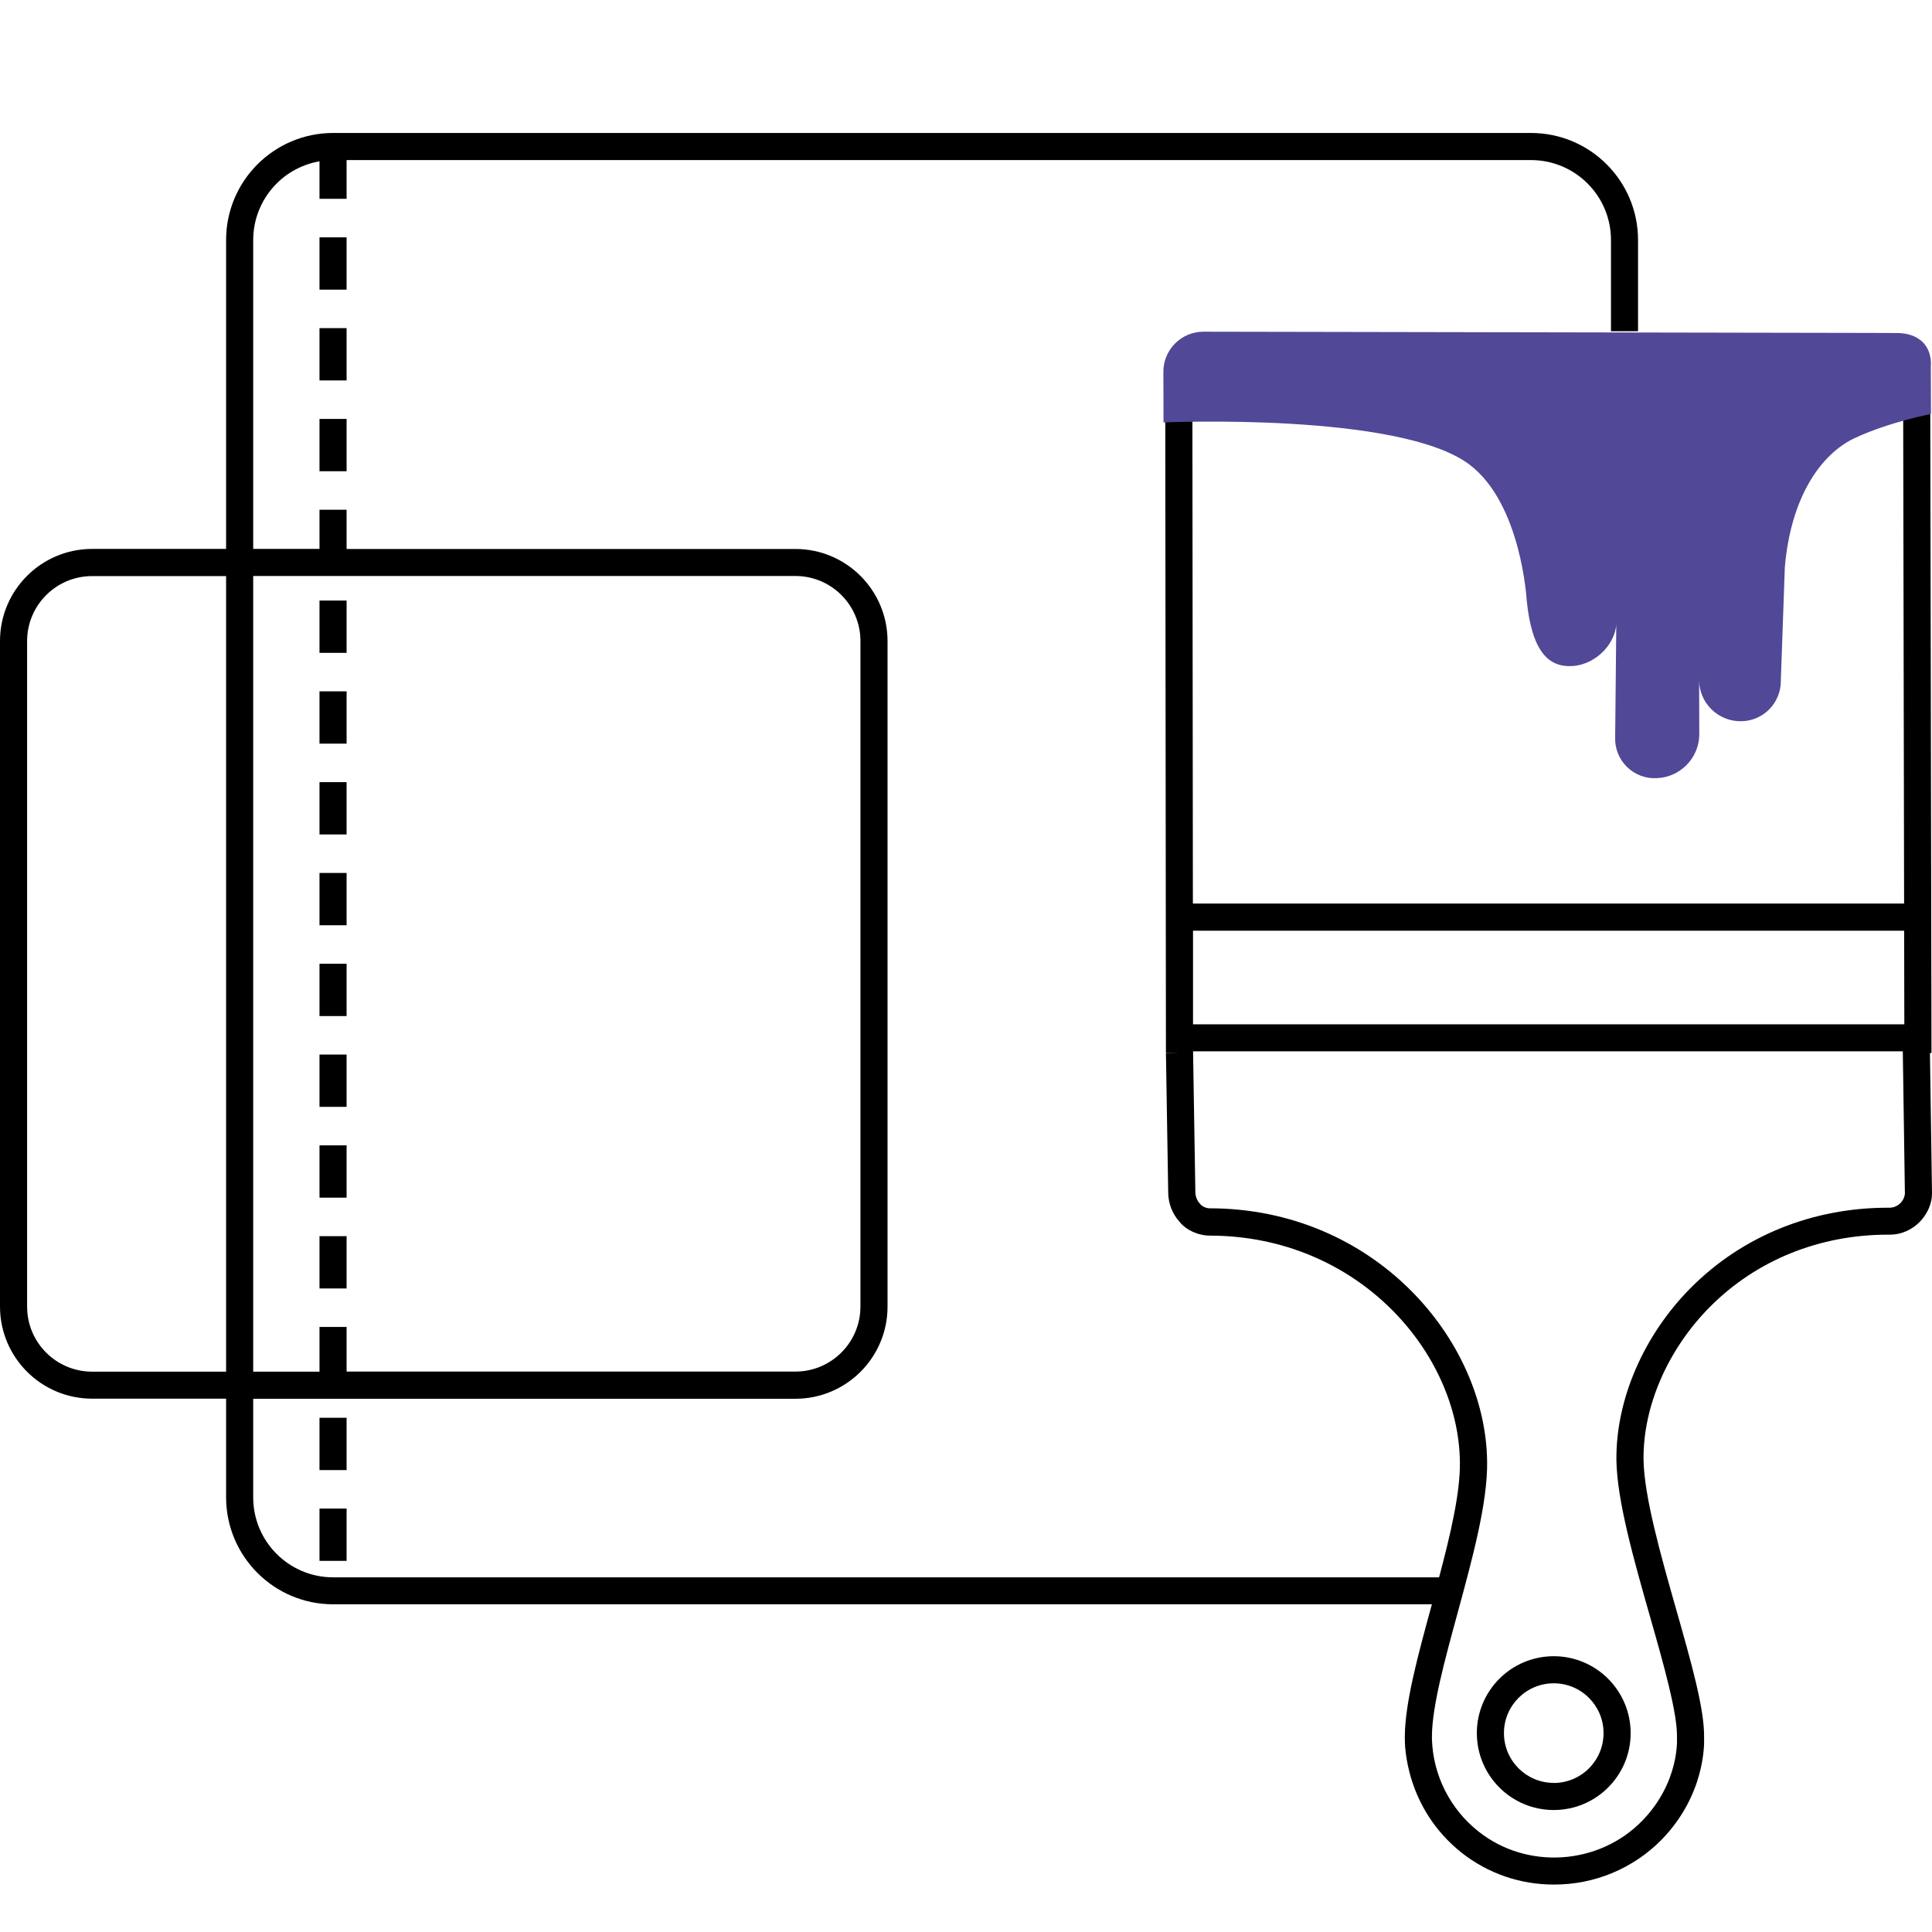
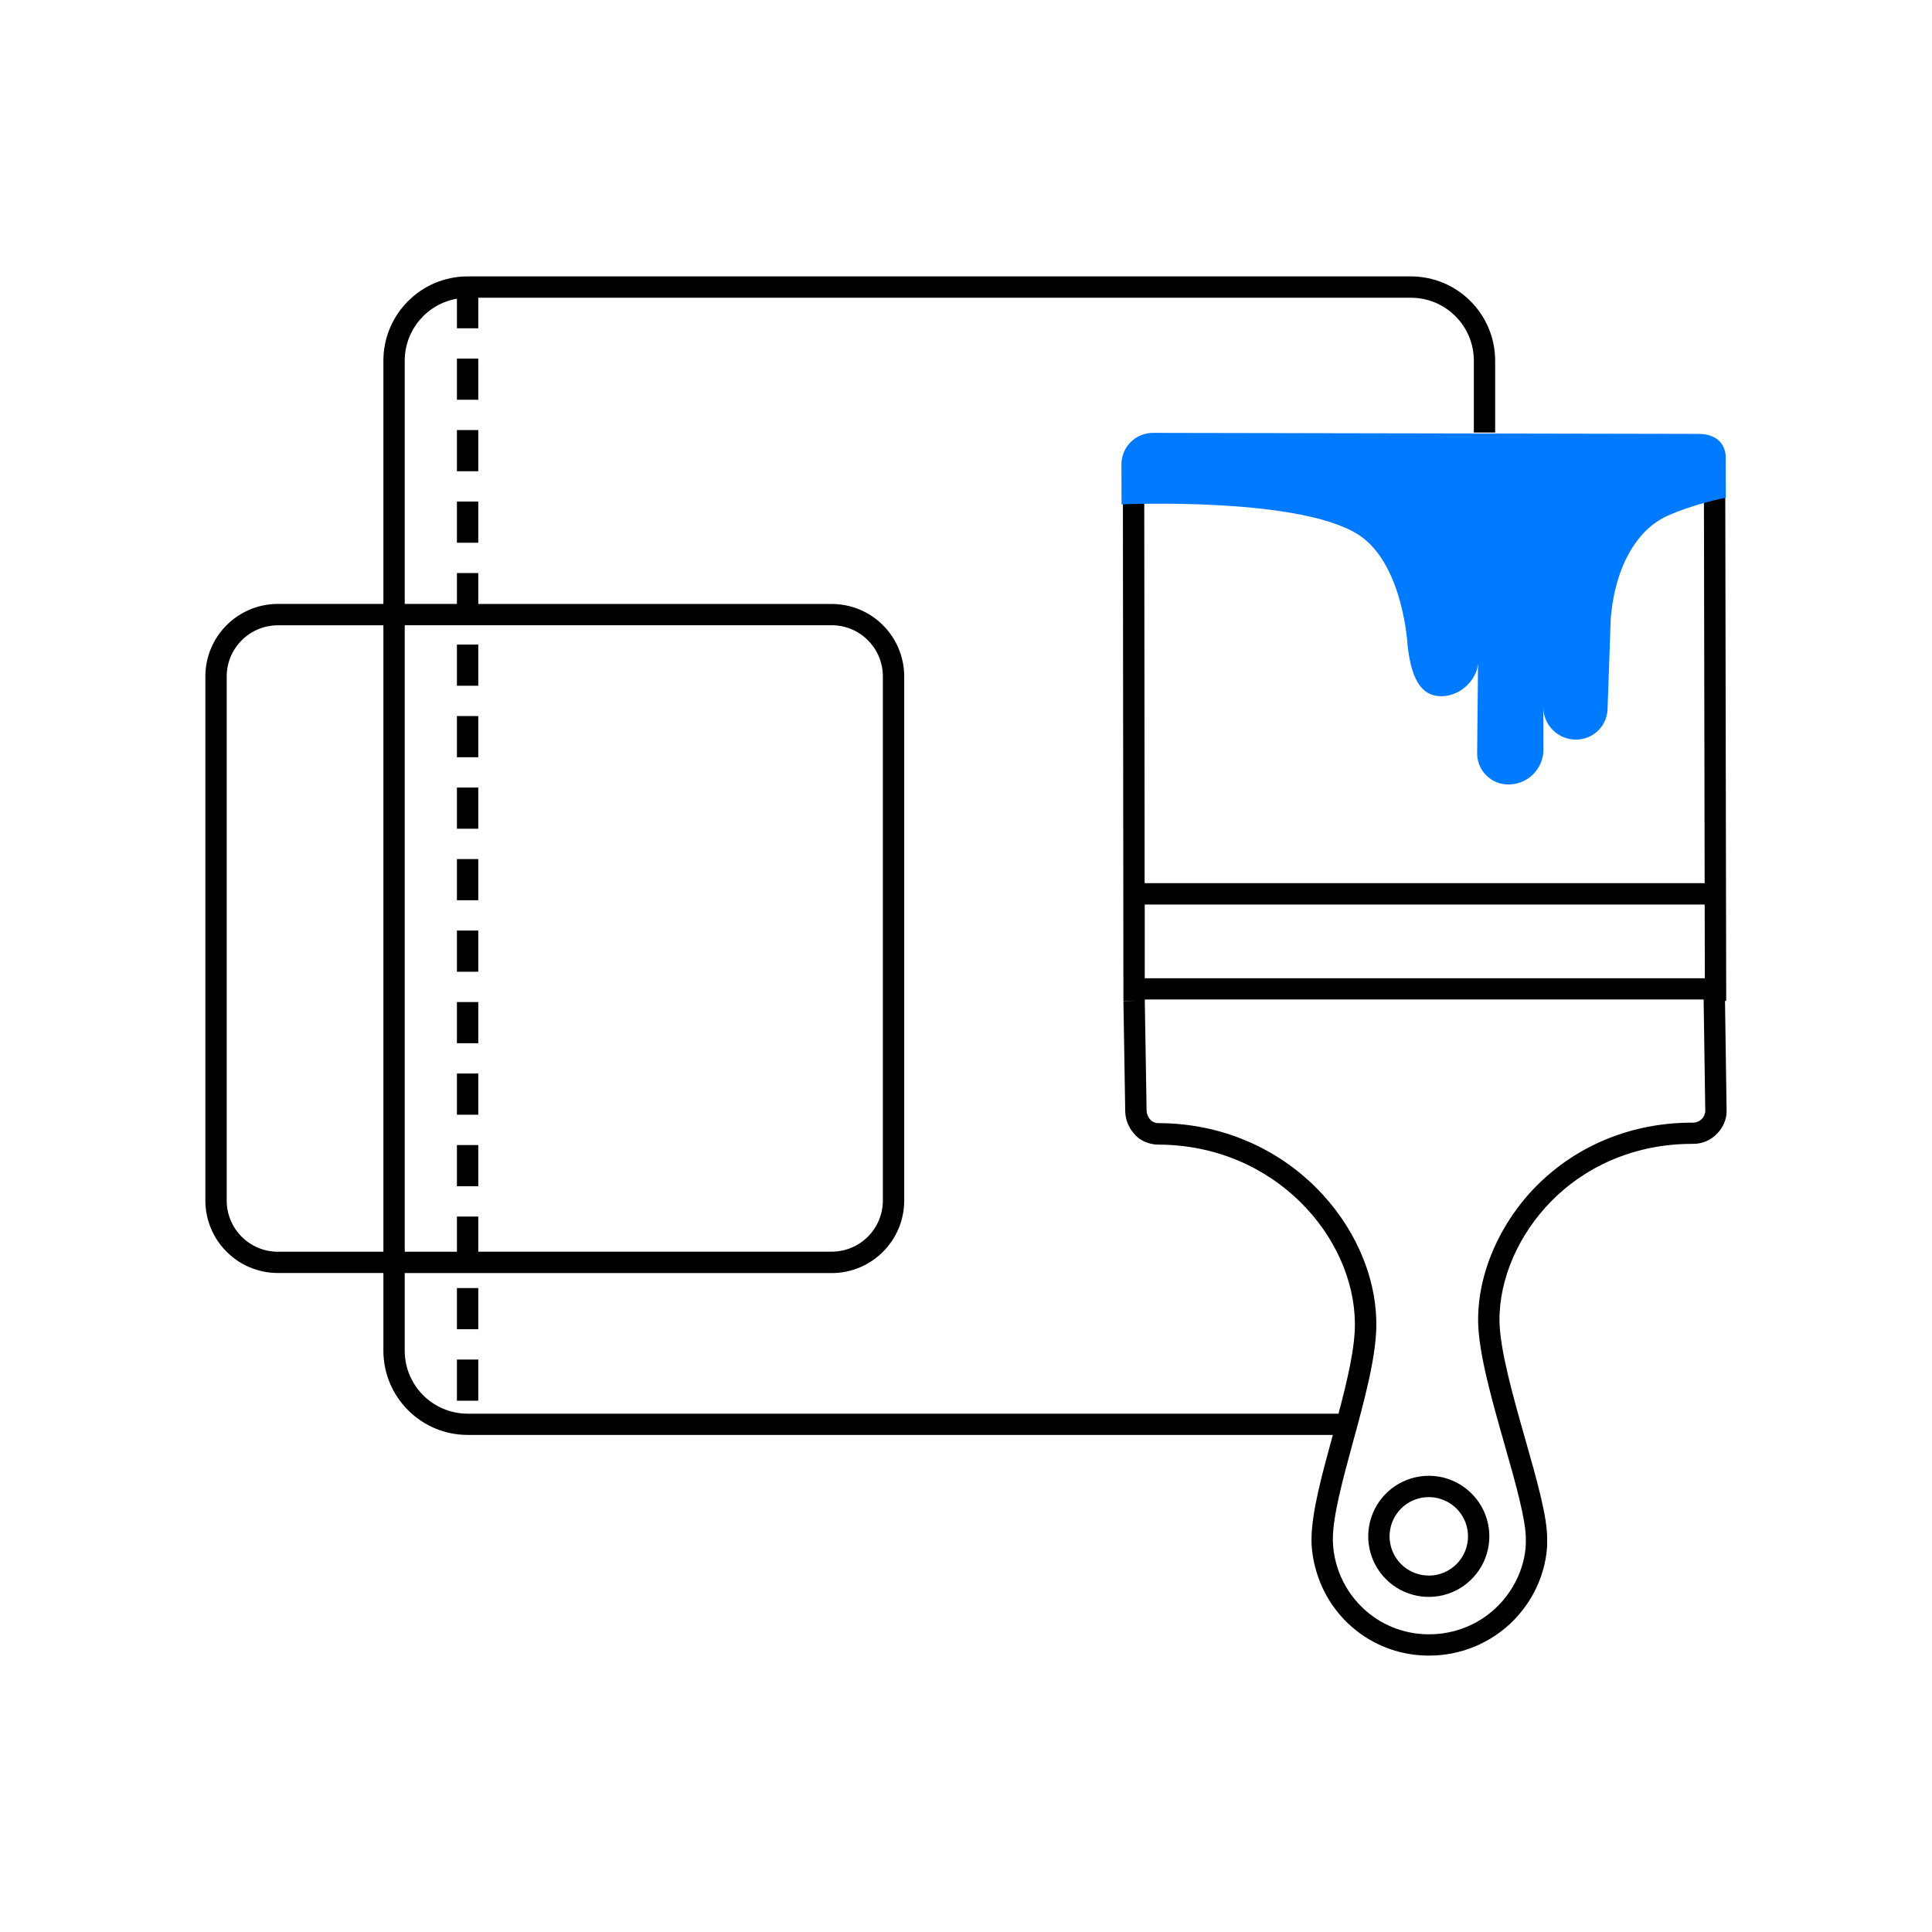
- <svg xmlns="http://www.w3.org/2000/svg" viewBox="0 0 850.39 850.39">
-   <g id="ICONS">
-     <path d="M849.49,463.53h.67l-.53-286.11-11.93,0,.41,220.28H525.06l-.22-221.14-11.94,0,.3,287h6l-6,.1,1,61.23a19.37,19.37,0,0,0,4.9,12.8c2.93,3.74,8.28,6.17,13.49,6.18,65.21.1,109.55,51.64,110,99.73.19,13.35-4.13,31.77-9.16,50.68H146.6a35.19,35.19,0,0,1-35.15-35.14V615.68H350.14a40.56,40.56,0,0,0,40.52-40.52v-293a40.56,40.56,0,0,0-40.52-40.52H152.56V224.37H140.63V241.6H111.45v-136A35.19,35.19,0,0,1,140.63,71V87.52h11.93V70.46H673.94a35.19,35.19,0,0,1,35.15,35.15v40.18H721V105.61a47.13,47.13,0,0,0-47.08-47.08H146.6a47.13,47.13,0,0,0-47.08,47.08v136h-59A40.57,40.57,0,0,0,0,282.12v293a40.57,40.57,0,0,0,40.52,40.52h59v43.44a47.13,47.13,0,0,0,47.08,47.07H630.27c-.07.24-.13.48-.2.72-6,21.87-11.59,42.53-11.72,57.21v1.31c0,2.28,0,30.23,25,50.11a65.15,65.15,0,0,0,40.66,14,66.09,66.09,0,0,0,47.38-19.76c19-19.52,18.81-41.76,18.68-44.8.27-12.41-5.56-32.89-12.29-56.57-6.63-23.3-14.14-49.7-14.36-65.92-.25-23.47,10.72-48.63,29.32-67.31,20.37-20.45,48.11-31.69,78.24-31.69h.77c11,0,18.67-9.55,18.64-18.15Zm-499.35-210a28.62,28.62,0,0,1,28.59,28.59v293a28.62,28.62,0,0,1-28.59,28.59H152.56V584.08H140.63v19.67H111.45V253.53ZM40.52,603.75a28.63,28.63,0,0,1-28.59-28.59v-293a28.63,28.63,0,0,1,28.59-28.59h59V603.75Zm797.61-194.1.08,41.22H525.12l0-41.22Zm-6.36,121.94h-.85c-33.27,0-64,12.48-86.64,35.2-20.81,20.9-33.07,49.25-32.8,75.87.25,17.83,7.66,43.86,14.82,69,6,21,12.13,42.66,11.84,53.21v.28l0,.28c0,.19,1.06,19.22-15.3,36-19.1,19.6-50.76,21.67-72.07,4.71a53.92,53.92,0,0,1-20.49-40.56v-1.49c.11-13.06,5.54-33,11.29-54.1,6.52-23.91,13.26-48.63,13-66.61-.56-53.77-49.7-111.41-122-111.53h0a6,6,0,0,1-4.07-1.61l-.29-.4-.35-.35a7.7,7.7,0,0,1-1.71-4.81l-1-61.3h0v-.63H837.54l.92,62.68A6.89,6.89,0,0,1,831.77,531.59Z" />
-     <rect x="140.63" y="464.17" width="11.93" height="23.02" />
-     <rect x="140.63" y="424.21" width="11.93" height="23.02" />
-     <rect x="140.63" y="304.3" width="11.93" height="23.02" />
-     <rect x="140.63" y="504.14" width="11.93" height="23.02" />
-     <rect x="140.63" y="264.34" width="11.93" height="23.02" />
-     <rect x="140.63" y="384.24" width="11.93" height="23.02" />
-     <rect x="140.63" y="344.27" width="11.93" height="23.02" />
-     <rect x="140.63" y="544.11" width="11.93" height="23.02" />
-     <rect x="140.63" y="104.47" width="11.93" height="23.02" />
-     <rect x="140.63" y="664.01" width="11.93" height="23.02" />
-     <rect x="140.63" y="624.05" width="11.93" height="23.02" />
-     <rect x="140.63" y="144.43" width="11.93" height="23.02" />
-     <rect x="140.63" y="184.4" width="11.93" height="23.02" />
-     <path d="M683.91,729a33.85,33.85,0,1,0,33.84,33.84A33.88,33.88,0,0,0,683.91,729Zm0,55.76a21.92,21.92,0,1,1,21.91-21.92A21.94,21.94,0,0,1,683.91,784.79Z" />
-     <path d="M822.93,146.54,529.8,146a17.63,17.63,0,0,0-17.73,17.87l.07,22.08S616,181.32,646.76,204.46C669.7,221.71,672,264.32,672,264.32c2.31,22.48,9.61,29.58,20.3,28.83s19.9-10.76,19.15-20.73l-.52,52a17.38,17.38,0,0,0,18.22,18.1,19.48,19.48,0,0,0,18.81-18.94l-.08-24.22a18.24,18.24,0,0,0,18.23,18.1,17.65,17.65,0,0,0,17.74-17.87l1.76-49.89c2.61-30.6,15.67-50,31.21-57.09s33.12-10.37,33.12-10.37l-.07-20.66c.68-9.26-5.2-15.08-15.17-15Zm11.72-2.35" fill="#514897" />
+ <svg xmlns="http://www.w3.org/2000/svg" version="1.1" width="1080" height="1080" viewBox="0 0 1080 1080" xml:space="preserve">
+   <defs>
+ </defs>
+   <g transform="matrix(1 0 0 1 540 540)" id="301c323a-18e8-4527-9b6a-abfdc4db3dfa">
+ </g>
+   <g transform="matrix(1 0 0 1 540 540)" id="d9fbc83a-fdaf-4ac5-872a-9eb5bf4c3d82">
+     <rect style="stroke: none; stroke-width: 1; stroke-dasharray: none; stroke-linecap: butt; stroke-dashoffset: 0; stroke-linejoin: miter; stroke-miterlimit: 4; fill: rgb(255,255,255); fill-rule: nonzero; opacity: 1; visibility: hidden;" vector-effect="non-scaling-stroke" x="-540" y="-540" rx="0" ry="0" width="1080" height="1080" />
+   </g>
+   <g transform="matrix(1 0 0 1 540 540)">
+     <path style="stroke: none; stroke-width: 1; stroke-dasharray: none; stroke-linecap: butt; stroke-dashoffset: 0; stroke-linejoin: miter; stroke-miterlimit: 4; fill: rgb(0,0,0); fill-rule: nonzero; opacity: 1;" vector-effect="non-scaling-stroke" transform=" translate(-425.2, -444.02)" d="M 849.49 463.53 L 850.16 463.53 L 849.63 177.42 L 837.7 177.42 L 838.11 397.7 L 525.06 397.7 L 524.84 176.56 L 512.9 176.56 L 513.2 463.56 L 519.2 463.56 L 513.2 463.66 L 514.2 524.89 C 514.219 529.611 515.961 534.163 519.1 537.69 C 522.03 541.43 527.38 543.86 532.59 543.87 C 597.8 543.97 642.14 595.51 642.59 643.6 C 642.78 656.95 638.46 675.37 633.43 694.28 L 146.6 694.28 C 127.2 694.258 111.478 678.54 111.45 659.14 L 111.45 615.68 L 350.14 615.68 C 372.509 615.658 390.638 597.529 390.66 575.16 L 390.66 282.16 C 390.638 259.791 372.509 241.662 350.14 241.64 L 152.56 241.64 L 152.56 224.37 L 140.63 224.37 L 140.63 241.6 L 111.45 241.6 L 111.45 105.6 C 111.485 88.511 123.793 73.918 140.63 71 L 140.63 87.52 L 152.56 87.52 L 152.56 70.46 L 673.94 70.46 C 693.344 70.482 709.068 86.206 709.09 105.61 L 709.09 145.79 L 721 145.79 L 721 105.61 C 720.972 79.62 699.91 58.558 673.92 58.53 L 146.6 58.53 C 120.61 58.558 99.548 79.62 99.52 105.61 L 99.52 241.61 L 40.52 241.61 C 18.157 241.638 0.033 259.757 0 282.12 L 0 575.12 C 0.028 597.487 18.153 615.612 40.52 615.64 L 99.52 615.64 L 99.52 659.08 C 99.553 685.066 120.614 706.122 146.6 706.15 L 630.27 706.15 C 630.2 706.39 630.14 706.63 630.07 706.87 C 624.07 728.74 618.48 749.4 618.35 764.08 L 618.35 765.39 C 618.35 767.67 618.35 795.62 643.35 815.5 C 654.928 824.634 669.263 829.57 684.01 829.5 C 701.821 829.567 718.904 822.442 731.39 809.74 C 750.39 790.22 750.2 767.98 750.07 764.94 C 750.34 752.53 744.51 732.05 737.78 708.37 C 731.15 685.07 723.64 658.67 723.42 642.45 C 723.17 618.98 734.14 593.82 752.74 575.14 C 773.11 554.69 800.85 543.45 830.98 543.45 L 831.75 543.45 C 842.75 543.45 850.42 533.9 850.39 525.3 Z M 350.14 253.53 C 365.923 253.547 378.713 266.337 378.73 282.12 L 378.73 575.12 C 378.713 590.903 365.923 603.693 350.14 603.71 L 152.56 603.71 L 152.56 584.08 L 140.63 584.08 L 140.63 603.75 L 111.45 603.75 L 111.45 253.53 Z M 40.52 603.75 C 24.739 603.728 11.952 590.941 11.93 575.16 L 11.93 282.16 C 11.952 266.379 24.739 253.592 40.52 253.57 L 99.52 253.57 L 99.52 603.75 Z M 838.13 409.65 L 838.21 450.87 L 525.12 450.87 L 525.12 409.65 Z M 831.77 531.59 L 830.92 531.59 C 797.65 531.59 766.92 544.07 744.28 566.79 C 723.47 587.69 711.21 616.04 711.48 642.66 C 711.73 660.49 719.14 686.52 726.3 711.66 C 732.3 732.66 738.43 754.32 738.14 764.87 L 738.14 765.15 L 738.14 765.43 C 738.14 765.62 739.2 784.65 722.84 801.43 C 703.74 821.03 672.08 823.1 650.77 806.14 C 638.298 796.299 630.801 781.458 630.28 765.58 L 630.28 764.09 C 630.39 751.03 635.82 731.09 641.57 709.99 C 648.09 686.08 654.83 661.36 654.57 643.38 C 654.01 589.61 604.87 531.97 532.57 531.85 L 532.57 531.85 C 531.059 531.845 529.606 531.27 528.5 530.24 L 528.21 529.84 L 527.86 529.49 C 526.76 528.128 526.156 526.431 526.15 524.68 L 525.15 463.38 L 525.15 463.38 L 525.15 462.75 L 837.54 462.75 L 838.46 525.43 C 838.094 528.872 835.231 531.509 831.77 531.59 Z" stroke-linecap="round" />
+   </g>
+   <g transform="matrix(1 0 0 1 261.39 571.66)">
+     <rect style="stroke: none; stroke-width: 1; stroke-dasharray: none; stroke-linecap: butt; stroke-dashoffset: 0; stroke-linejoin: miter; stroke-miterlimit: 4; fill: rgb(0,0,0); fill-rule: nonzero; opacity: 1;" vector-effect="non-scaling-stroke" x="-5.965" y="-11.51" rx="0" ry="0" width="11.93" height="23.02" />
+   </g>
+   <g transform="matrix(1 0 0 1 261.39 531.7)">
+     <rect style="stroke: none; stroke-width: 1; stroke-dasharray: none; stroke-linecap: butt; stroke-dashoffset: 0; stroke-linejoin: miter; stroke-miterlimit: 4; fill: rgb(0,0,0); fill-rule: nonzero; opacity: 1;" vector-effect="non-scaling-stroke" x="-5.965" y="-11.51" rx="0" ry="0" width="11.93" height="23.02" />
+   </g>
+   <g transform="matrix(1 0 0 1 261.39 411.79)">
+     <rect style="stroke: none; stroke-width: 1; stroke-dasharray: none; stroke-linecap: butt; stroke-dashoffset: 0; stroke-linejoin: miter; stroke-miterlimit: 4; fill: rgb(0,0,0); fill-rule: nonzero; opacity: 1;" vector-effect="non-scaling-stroke" x="-5.965" y="-11.51" rx="0" ry="0" width="11.93" height="23.02" />
+   </g>
+   <g transform="matrix(1 0 0 1 261.39 611.63)">
+     <rect style="stroke: none; stroke-width: 1; stroke-dasharray: none; stroke-linecap: butt; stroke-dashoffset: 0; stroke-linejoin: miter; stroke-miterlimit: 4; fill: rgb(0,0,0); fill-rule: nonzero; opacity: 1;" vector-effect="non-scaling-stroke" x="-5.965" y="-11.51" rx="0" ry="0" width="11.93" height="23.02" />
+   </g>
+   <g transform="matrix(1 0 0 1 261.39 371.83)">
+     <rect style="stroke: none; stroke-width: 1; stroke-dasharray: none; stroke-linecap: butt; stroke-dashoffset: 0; stroke-linejoin: miter; stroke-miterlimit: 4; fill: rgb(0,0,0); fill-rule: nonzero; opacity: 1;" vector-effect="non-scaling-stroke" x="-5.965" y="-11.51" rx="0" ry="0" width="11.93" height="23.02" />
+   </g>
+   <g transform="matrix(1 0 0 1 261.39 491.73)">
+     <rect style="stroke: none; stroke-width: 1; stroke-dasharray: none; stroke-linecap: butt; stroke-dashoffset: 0; stroke-linejoin: miter; stroke-miterlimit: 4; fill: rgb(0,0,0); fill-rule: nonzero; opacity: 1;" vector-effect="non-scaling-stroke" x="-5.965" y="-11.51" rx="0" ry="0" width="11.93" height="23.02" />
+   </g>
+   <g transform="matrix(1 0 0 1 261.39 451.76)">
+     <rect style="stroke: none; stroke-width: 1; stroke-dasharray: none; stroke-linecap: butt; stroke-dashoffset: 0; stroke-linejoin: miter; stroke-miterlimit: 4; fill: rgb(0,0,0); fill-rule: nonzero; opacity: 1;" vector-effect="non-scaling-stroke" x="-5.965" y="-11.51" rx="0" ry="0" width="11.93" height="23.02" />
+   </g>
+   <g transform="matrix(1 0 0 1 261.39 651.6)">
+     <rect style="stroke: none; stroke-width: 1; stroke-dasharray: none; stroke-linecap: butt; stroke-dashoffset: 0; stroke-linejoin: miter; stroke-miterlimit: 4; fill: rgb(0,0,0); fill-rule: nonzero; opacity: 1;" vector-effect="non-scaling-stroke" x="-5.965" y="-11.51" rx="0" ry="0" width="11.93" height="23.02" />
+   </g>
+   <g transform="matrix(1 0 0 1 261.39 211.96)">
+     <rect style="stroke: none; stroke-width: 1; stroke-dasharray: none; stroke-linecap: butt; stroke-dashoffset: 0; stroke-linejoin: miter; stroke-miterlimit: 4; fill: rgb(0,0,0); fill-rule: nonzero; opacity: 1;" vector-effect="non-scaling-stroke" x="-5.965" y="-11.51" rx="0" ry="0" width="11.93" height="23.02" />
+   </g>
+   <g transform="matrix(1 0 0 1 261.39 771.5)">
+     <rect style="stroke: none; stroke-width: 1; stroke-dasharray: none; stroke-linecap: butt; stroke-dashoffset: 0; stroke-linejoin: miter; stroke-miterlimit: 4; fill: rgb(0,0,0); fill-rule: nonzero; opacity: 1;" vector-effect="non-scaling-stroke" x="-5.965" y="-11.51" rx="0" ry="0" width="11.93" height="23.02" />
+   </g>
+   <g transform="matrix(1 0 0 1 261.39 731.54)">
+     <rect style="stroke: none; stroke-width: 1; stroke-dasharray: none; stroke-linecap: butt; stroke-dashoffset: 0; stroke-linejoin: miter; stroke-miterlimit: 4; fill: rgb(0,0,0); fill-rule: nonzero; opacity: 1;" vector-effect="non-scaling-stroke" x="-5.965" y="-11.51" rx="0" ry="0" width="11.93" height="23.02" />
+   </g>
+   <g transform="matrix(1 0 0 1 261.39 251.92)">
+     <rect style="stroke: none; stroke-width: 1; stroke-dasharray: none; stroke-linecap: butt; stroke-dashoffset: 0; stroke-linejoin: miter; stroke-miterlimit: 4; fill: rgb(0,0,0); fill-rule: nonzero; opacity: 1;" vector-effect="non-scaling-stroke" x="-5.965" y="-11.51" rx="0" ry="0" width="11.93" height="23.02" />
+   </g>
+   <g transform="matrix(1 0 0 1 261.39 291.89)">
+     <rect style="stroke: none; stroke-width: 1; stroke-dasharray: none; stroke-linecap: butt; stroke-dashoffset: 0; stroke-linejoin: miter; stroke-miterlimit: 4; fill: rgb(0,0,0); fill-rule: nonzero; opacity: 1;" vector-effect="non-scaling-stroke" x="-5.965" y="-11.51" rx="0" ry="0" width="11.93" height="23.02" />
+   </g>
+   <g transform="matrix(1 0 0 1 798.7 858.83)">
+     <path style="stroke: none; stroke-width: 1; stroke-dasharray: none; stroke-linecap: butt; stroke-dashoffset: 0; stroke-linejoin: miter; stroke-miterlimit: 4; fill: rgb(0,0,0); fill-rule: nonzero; opacity: 1;" vector-effect="non-scaling-stroke" transform=" translate(-683.9, -762.85)" d="M 683.91 729 C 670.217 728.996 657.87 737.242 652.629 749.892 C 647.387 762.541 650.282 777.103 659.964 786.786 C 669.647 796.468 684.209 799.363 696.858 794.121 C 709.508 788.88 717.754 776.533 717.75 762.84 C 717.728 744.16 702.59 729.022 683.91 729 Z M 683.91 784.76 C 675.043 784.764 667.047 779.426 663.651 771.235 C 660.255 763.045 662.128 753.615 668.397 747.344 C 674.665 741.073 684.094 739.195 692.286 742.588 C 700.478 745.98 705.82 753.973 705.82 762.84 C 705.826 774.949 696.019 784.773 683.91 784.79 Z" stroke-linecap="round" />
+   </g>
+   <g transform="matrix(1 0 0 1 795.81 339.35)">
+     <path style="stroke: none; stroke-width: 1; stroke-dasharray: none; stroke-linecap: butt; stroke-dashoffset: 0; stroke-linejoin: miter; stroke-miterlimit: 4; fill: rgb(0,123,255); fill-rule: nonzero; opacity: 1;" vector-effect="non-scaling-stroke" transform=" translate(-681, -243.37)" d="M 822.93 146.54 L 529.8 146 C 525.065 145.973 520.518 147.851 517.183 151.213 C 513.848 154.574 512.005 159.135 512.07 163.87 L 512.14 185.95 C 512.14 185.95 616 181.32 646.76 204.46 C 669.7 221.71 672 264.32 672 264.32 C 674.31 286.8 681.61 293.9 692.3 293.15 C 702.99 292.4 712.2 282.39 711.45 272.42 L 710.93 324.42 C 710.722 329.302 712.578 334.047 716.045 337.491 C 719.512 340.935 724.269 342.761 729.15 342.52 C 739.44 342.17 747.681 333.872 747.96 323.58 L 747.88 299.36 C 747.957 309.375 756.095 317.455 766.11 317.46 C 770.845 317.485 775.391 315.605 778.727 312.245 C 782.063 308.885 783.909 304.325 783.85 299.59 L 785.61 249.7 C 788.22 219.1 801.28 199.7 816.82 192.61 C 832.36 185.52 849.94 182.24 849.94 182.24 L 849.87 161.58 C 850.55 152.32 844.67 146.5 834.7 146.58 Z M 834.65 144.19" stroke-linecap="round" />
+   </g>
+   <g transform="matrix(NaN NaN NaN NaN 0 0)">
+     <g style="">
+ </g>
+   </g>
+   <g transform="matrix(NaN NaN NaN NaN 0 0)">
+     <g style="">
+ </g>
  </g>
</svg>
